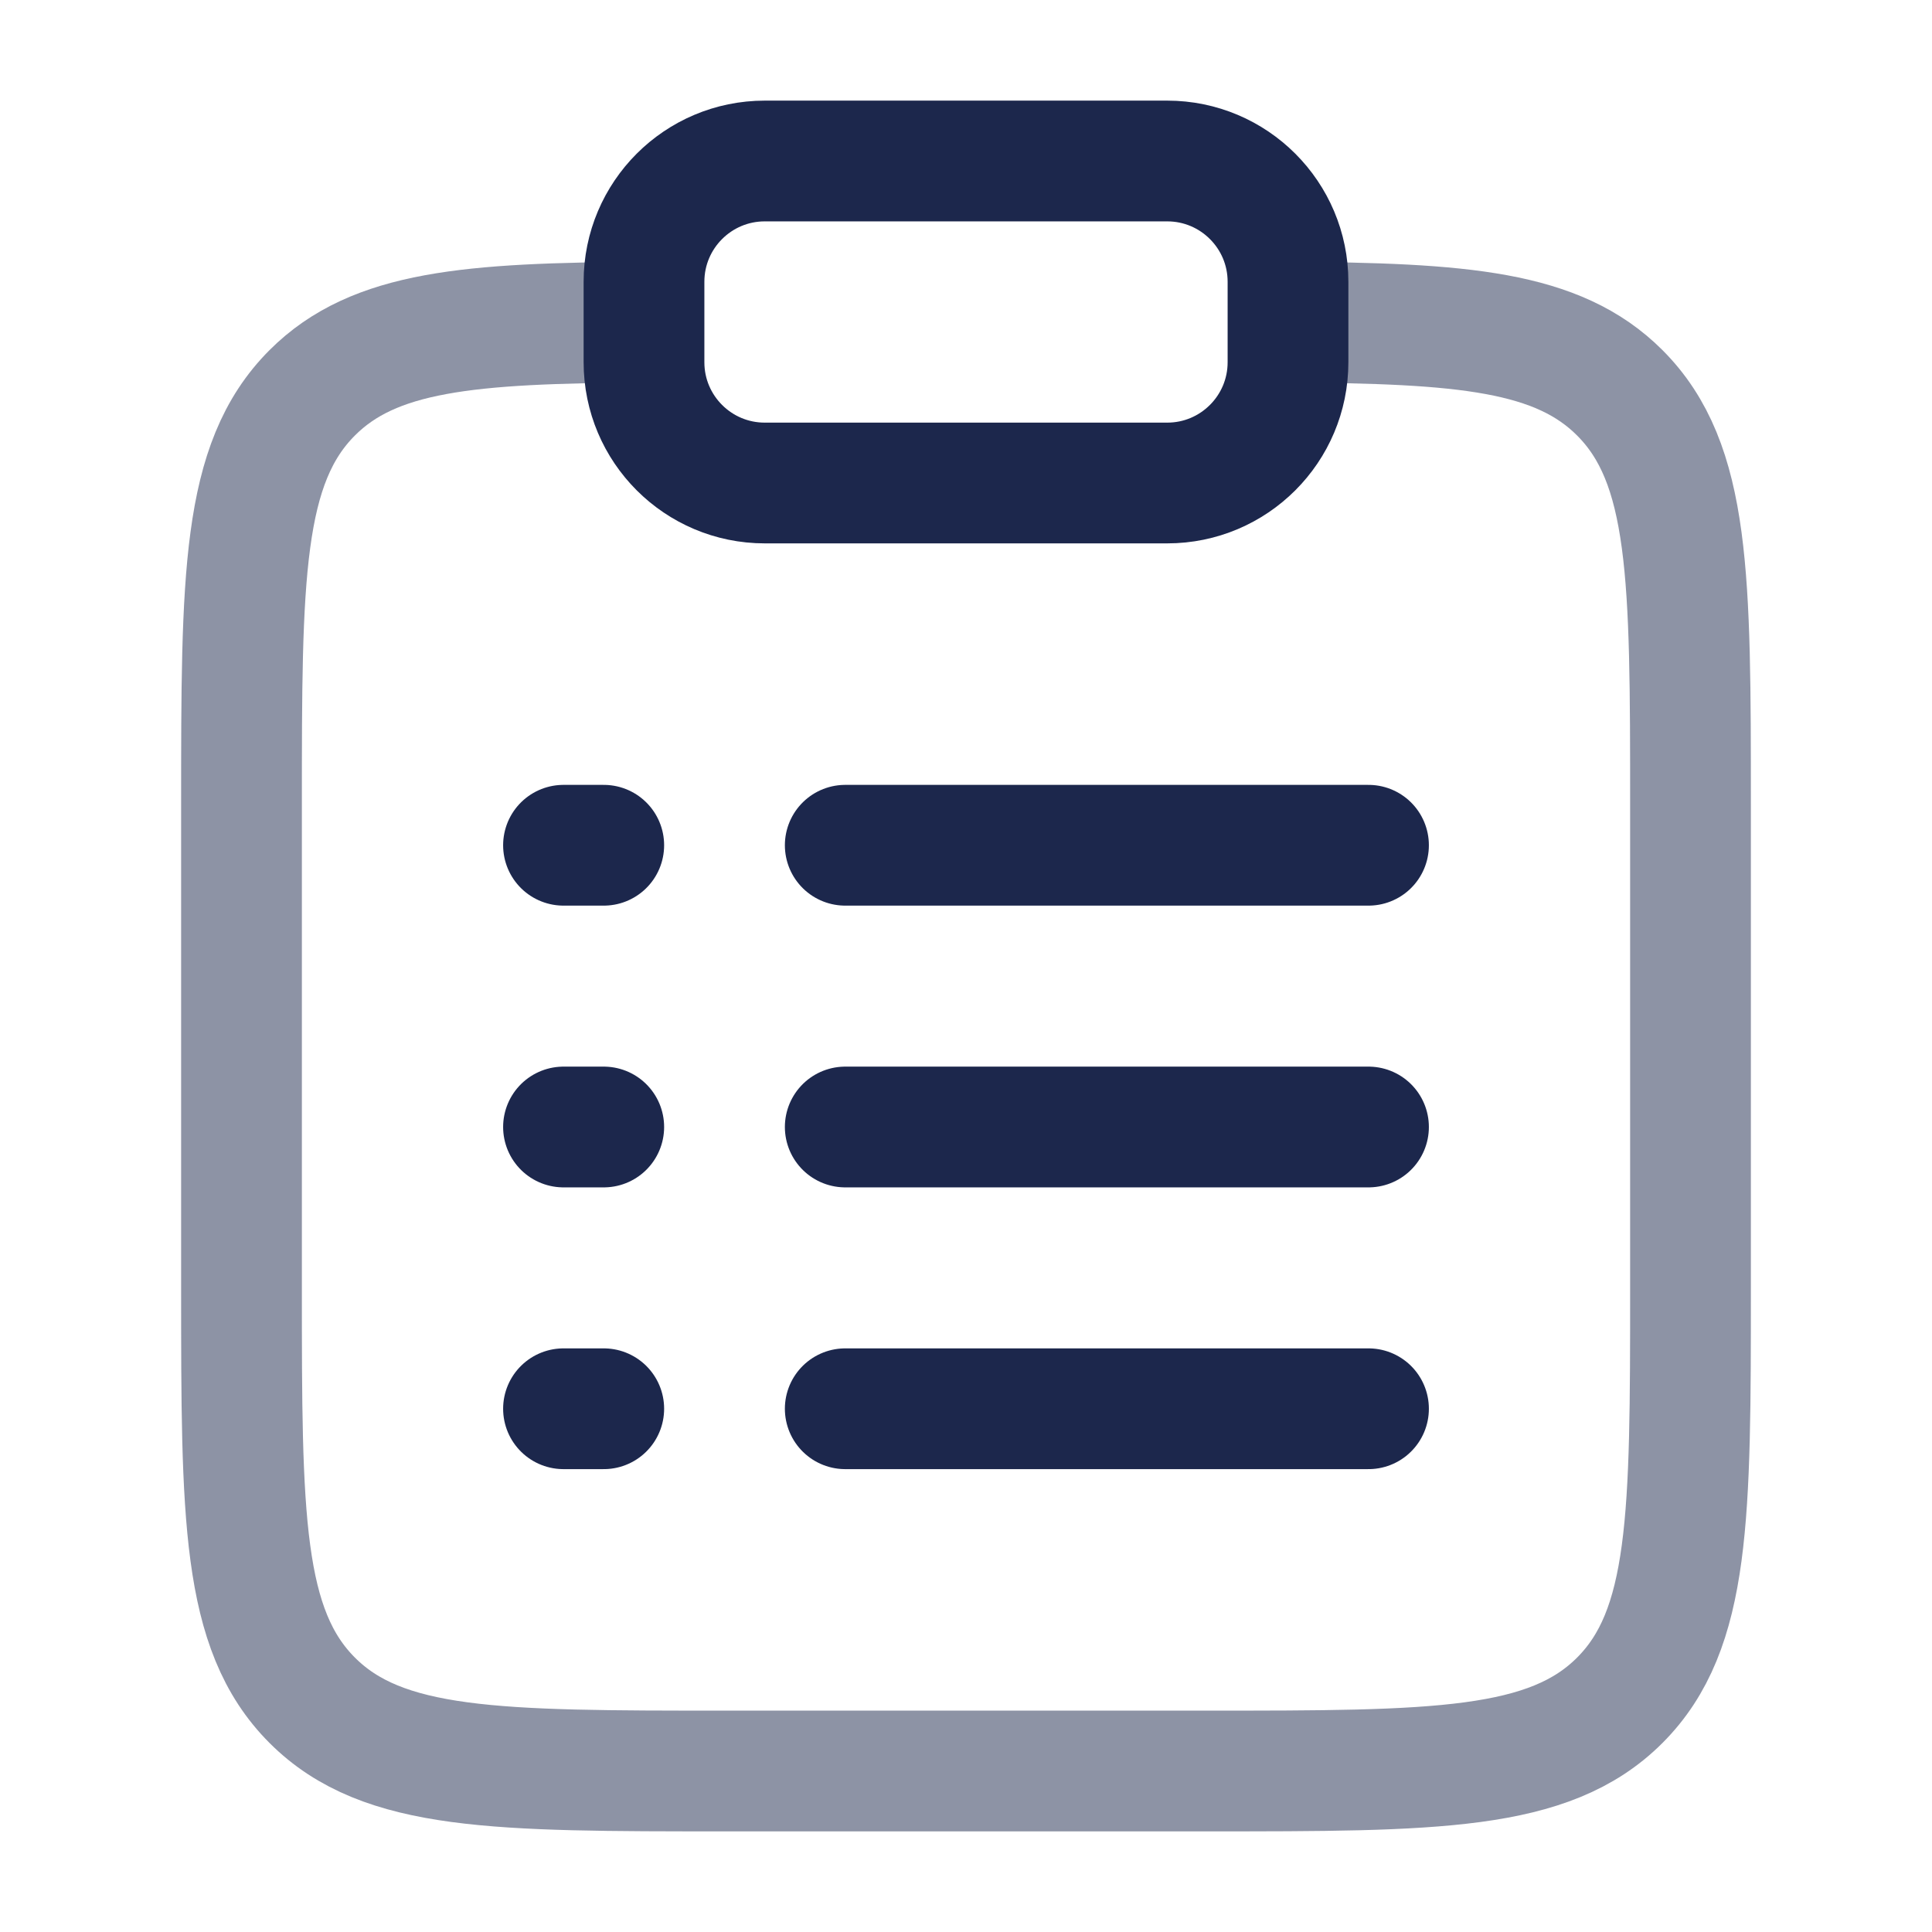
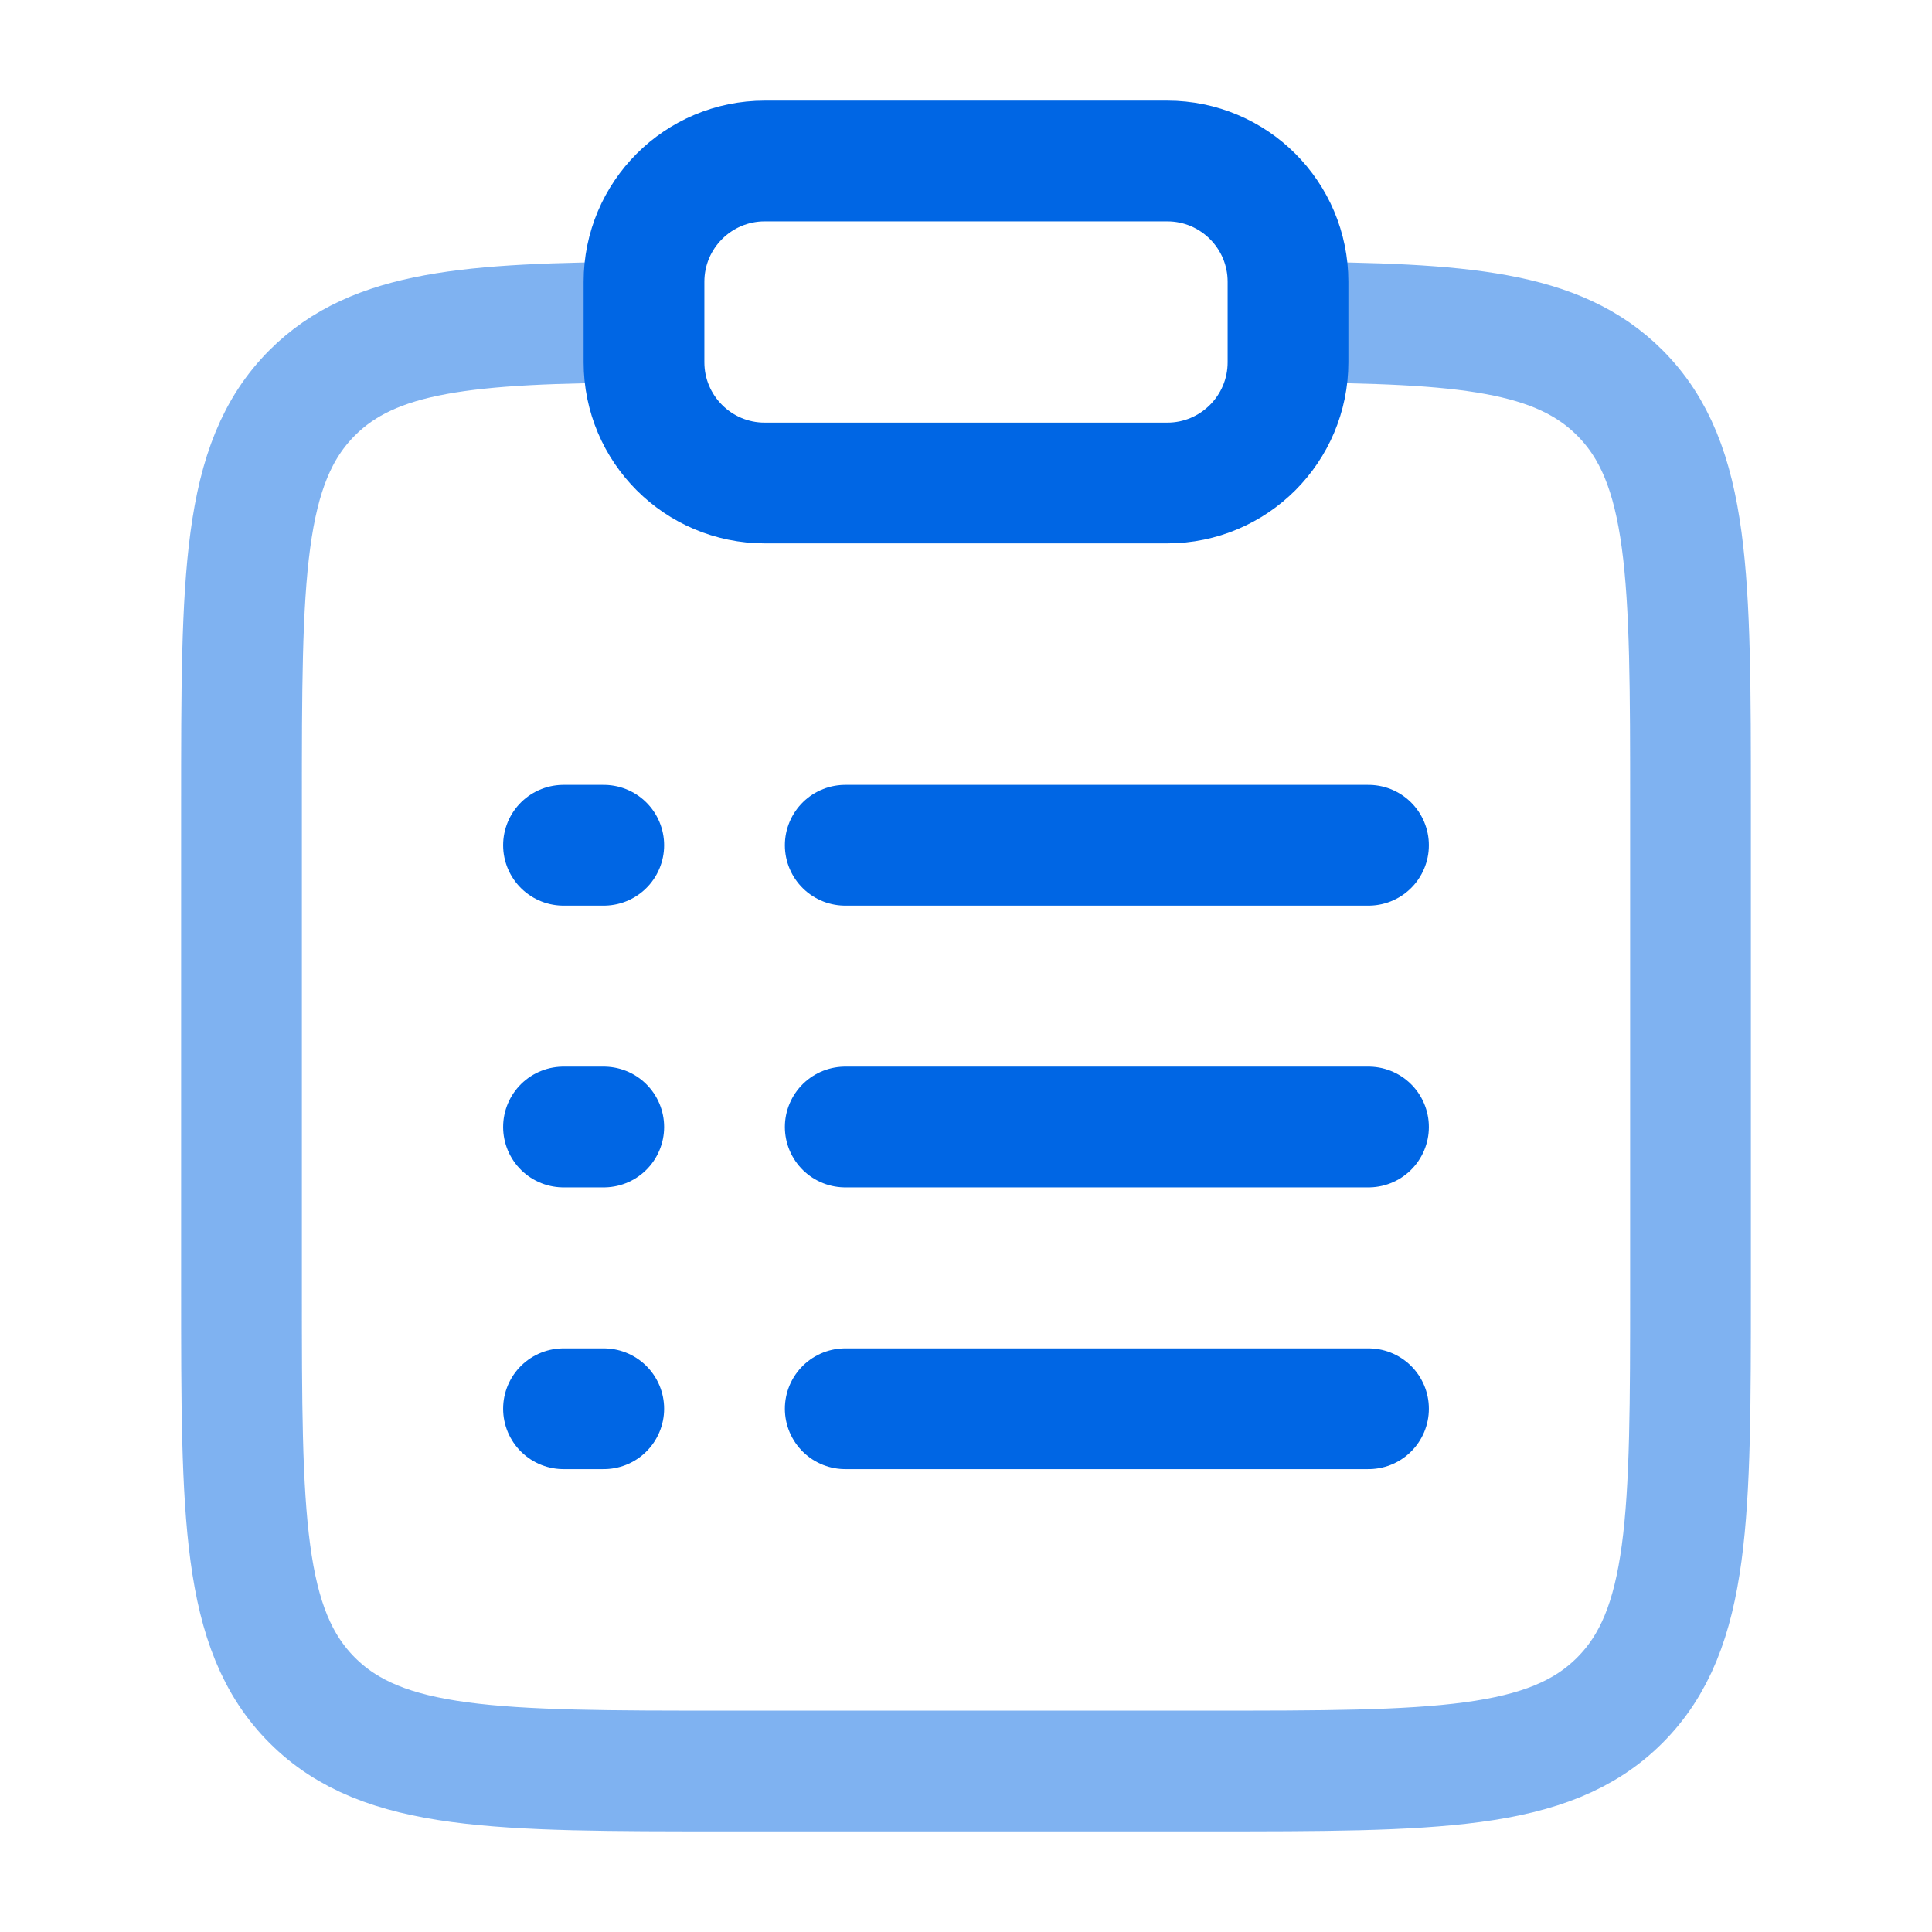
<svg xmlns="http://www.w3.org/2000/svg" width="800px" height="800px" viewBox="0 0 24 24" fill="none">
-   <path opacity="0.5" d="M16 4.002C18.175 4.014 19.353 4.111 20.121 4.879C21 5.758 21 7.172 21 10V16C21 18.829 21 20.243 20.121 21.122C19.243 22 17.828 22 15 22H9C6.172 22 4.757 22 3.879 21.122C3 20.243 3 18.829 3 16V10C3 7.172 3 5.758 3.879 4.879C4.647 4.111 5.825 4.014 8 4.002" stroke="#1C274C" stroke-width="1.5" />
-   <path d="M10.5 14L17 14" stroke="#1C274C" stroke-width="1.5" stroke-linecap="round" />
-   <path d="M7 14H7.5" stroke="#1C274C" stroke-width="1.5" stroke-linecap="round" />
-   <path d="M7 10.5H7.5" stroke="#1C274C" stroke-width="1.5" stroke-linecap="round" />
-   <path d="M7 17.5H7.5" stroke="#1C274C" stroke-width="1.5" stroke-linecap="round" />
-   <path d="M10.5 10.5H17" stroke="#1C274C" stroke-width="1.5" stroke-linecap="round" />
-   <path d="M10.5 17.5H17" stroke="#1C274C" stroke-width="1.5" stroke-linecap="round" />
-   <path d="M8 3.5C8 2.672 8.672 2 9.5 2H14.5C15.328 2 16 2.672 16 3.5V4.5C16 5.328 15.328 6 14.5 6H9.5C8.672 6 8 5.328 8 4.5V3.5Z" stroke="#1C274C" stroke-width="1.5" />
+   <path opacity="0.5" d="M16 4.002C18.175 4.014 19.353 4.111 20.121 4.879C21 5.758 21 7.172 21 10V16C21 18.829 21 20.243 20.121 21.122C19.243 22 17.828 22 15 22H9C6.172 22 4.757 22 3.879 21.122C3 20.243 3 18.829 3 16V10C3 7.172 3 5.758 3.879 4.879C4.647 4.111 5.825 4.014 8 4.002" stroke="#0066e4" stroke-width="1.5" />
+   <path d="M10.5 14L17 14" stroke="#0066e4" stroke-width="1.5" stroke-linecap="round" />
+   <path d="M7 14H7.5" stroke="#0066e4" stroke-width="1.5" stroke-linecap="round" />
+   <path d="M7 10.5H7.5" stroke="#0066e4" stroke-width="1.5" stroke-linecap="round" />
+   <path d="M7 17.5H7.5" stroke="#0066e4" stroke-width="1.5" stroke-linecap="round" />
+   <path d="M10.5 10.5H17" stroke="#0066e4" stroke-width="1.5" stroke-linecap="round" />
+   <path d="M10.5 17.5H17" stroke="#0066e4" stroke-width="1.5" stroke-linecap="round" />
+   <path d="M8 3.5C8 2.672 8.672 2 9.5 2H14.5C15.328 2 16 2.672 16 3.5V4.5C16 5.328 15.328 6 14.5 6H9.5C8.672 6 8 5.328 8 4.5V3.5Z" stroke="#0066e4" stroke-width="1.5" />
</svg>
